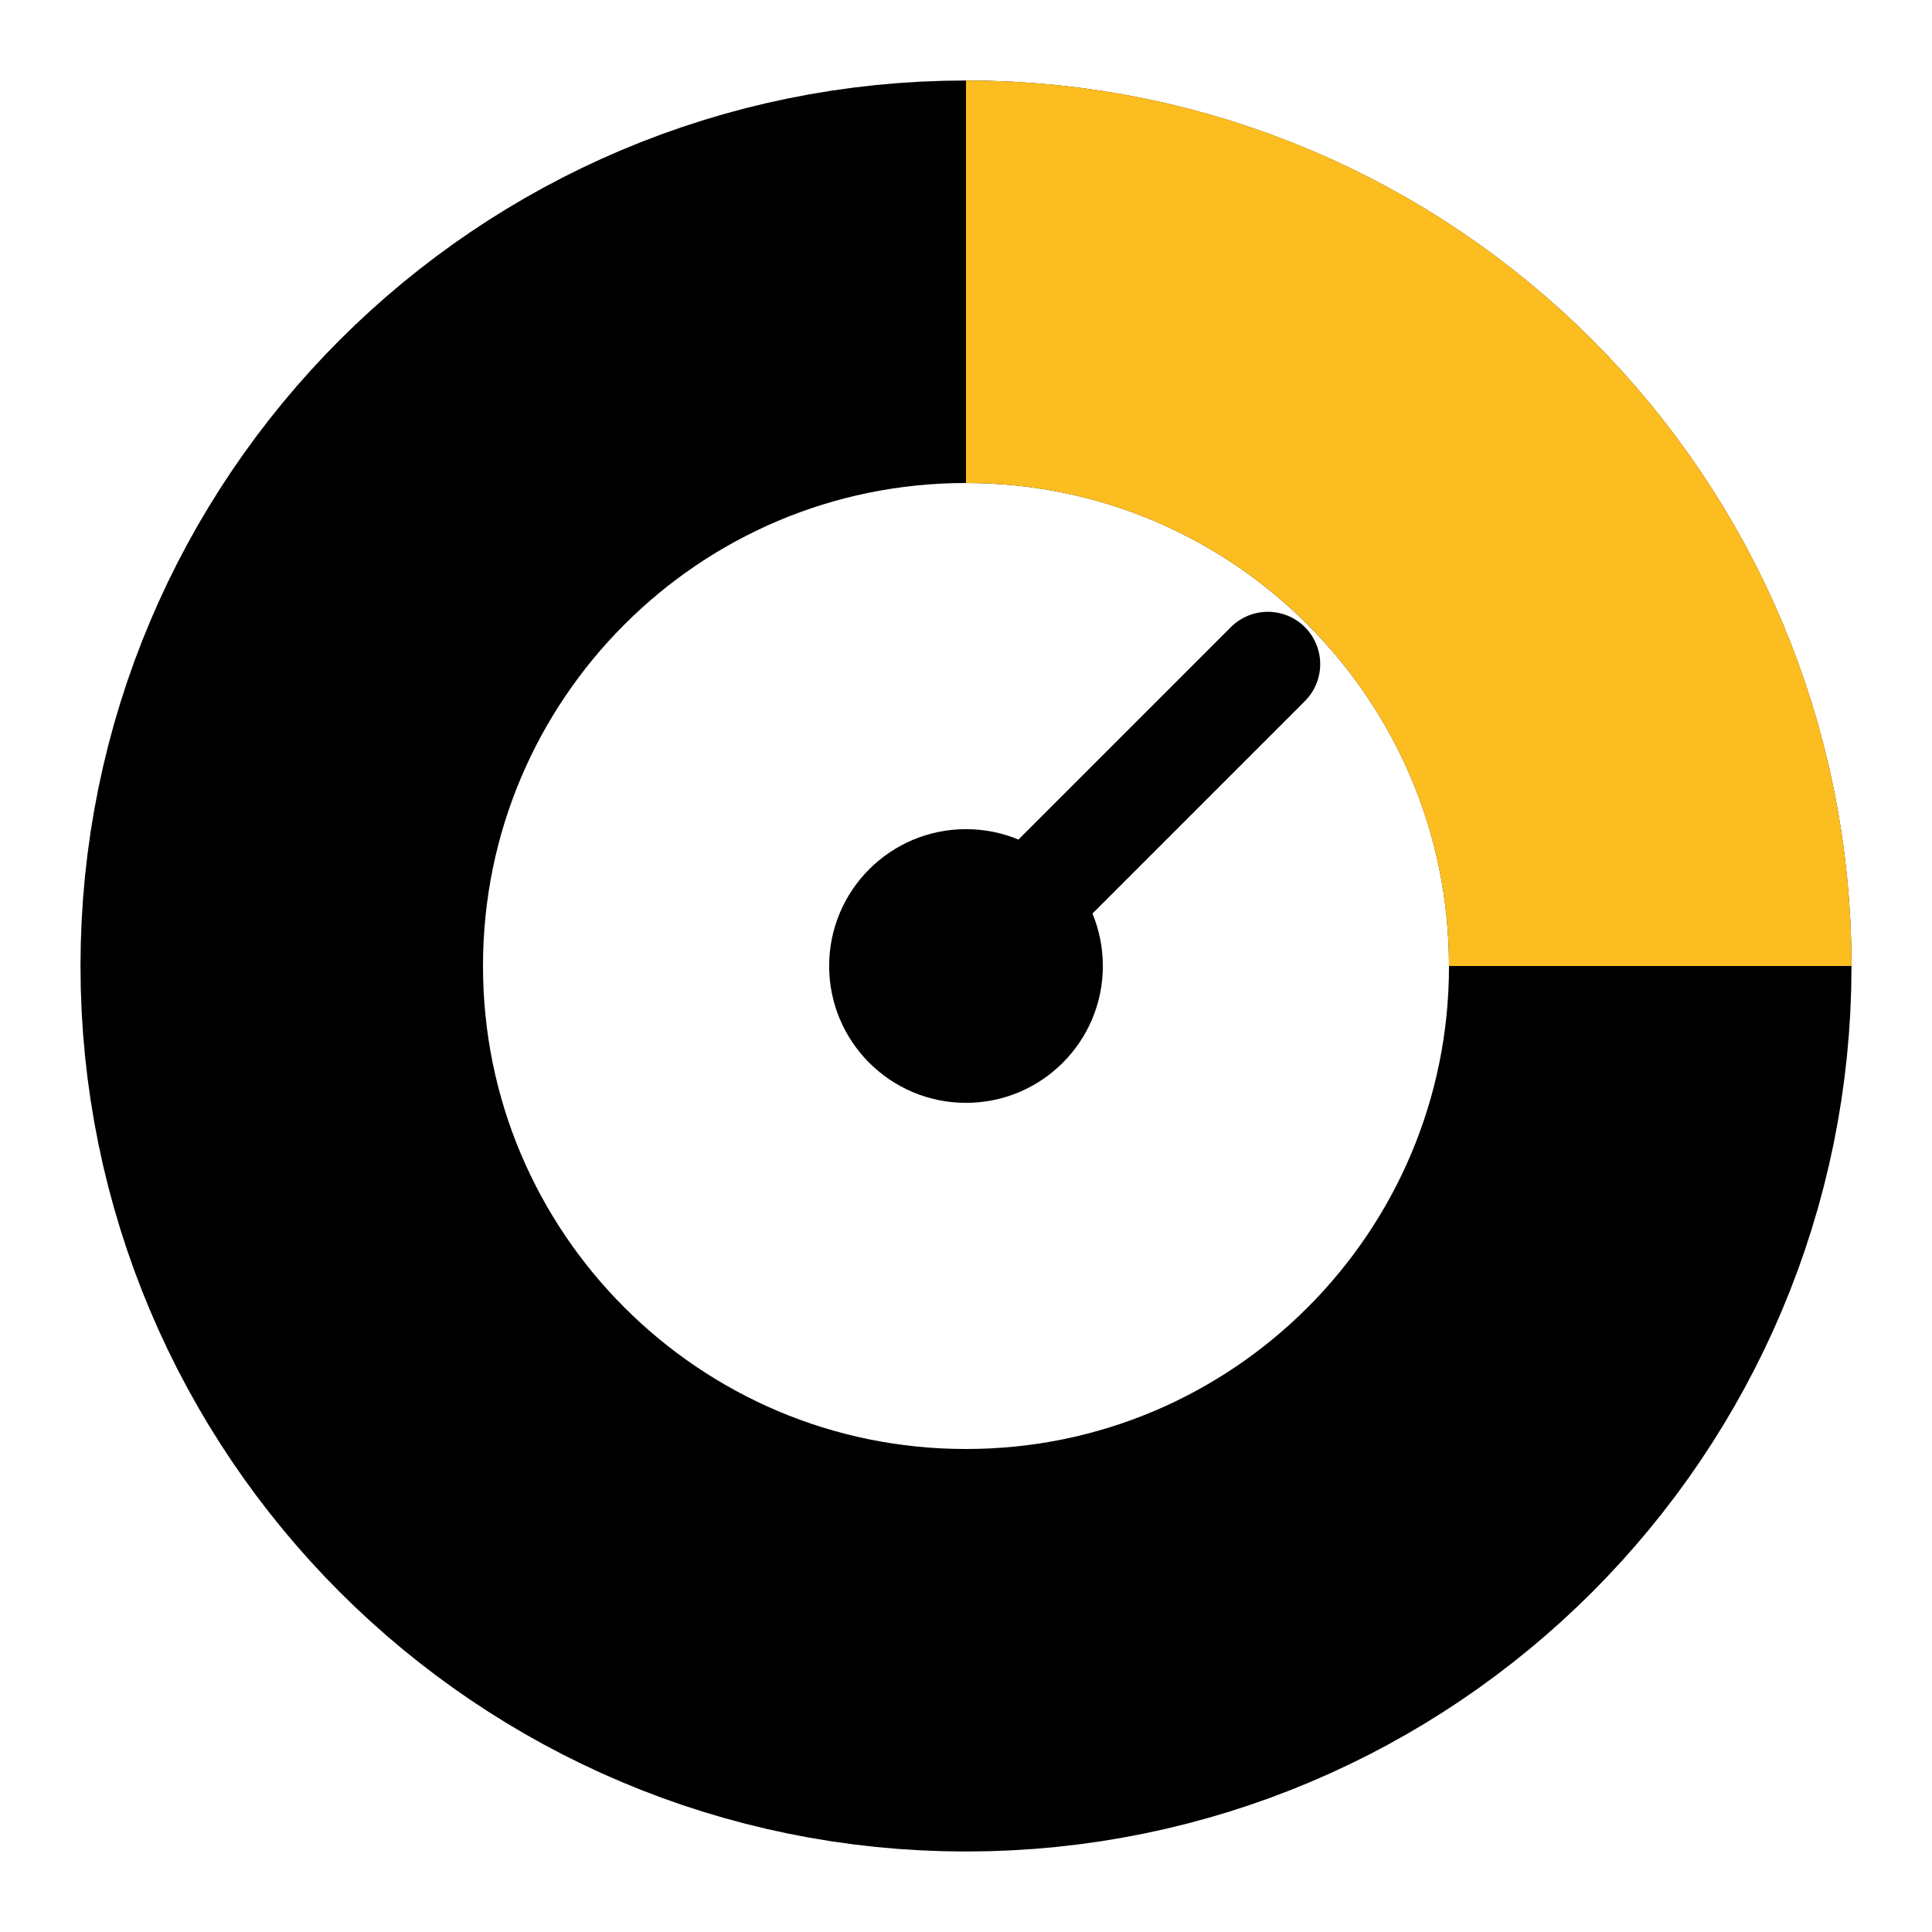
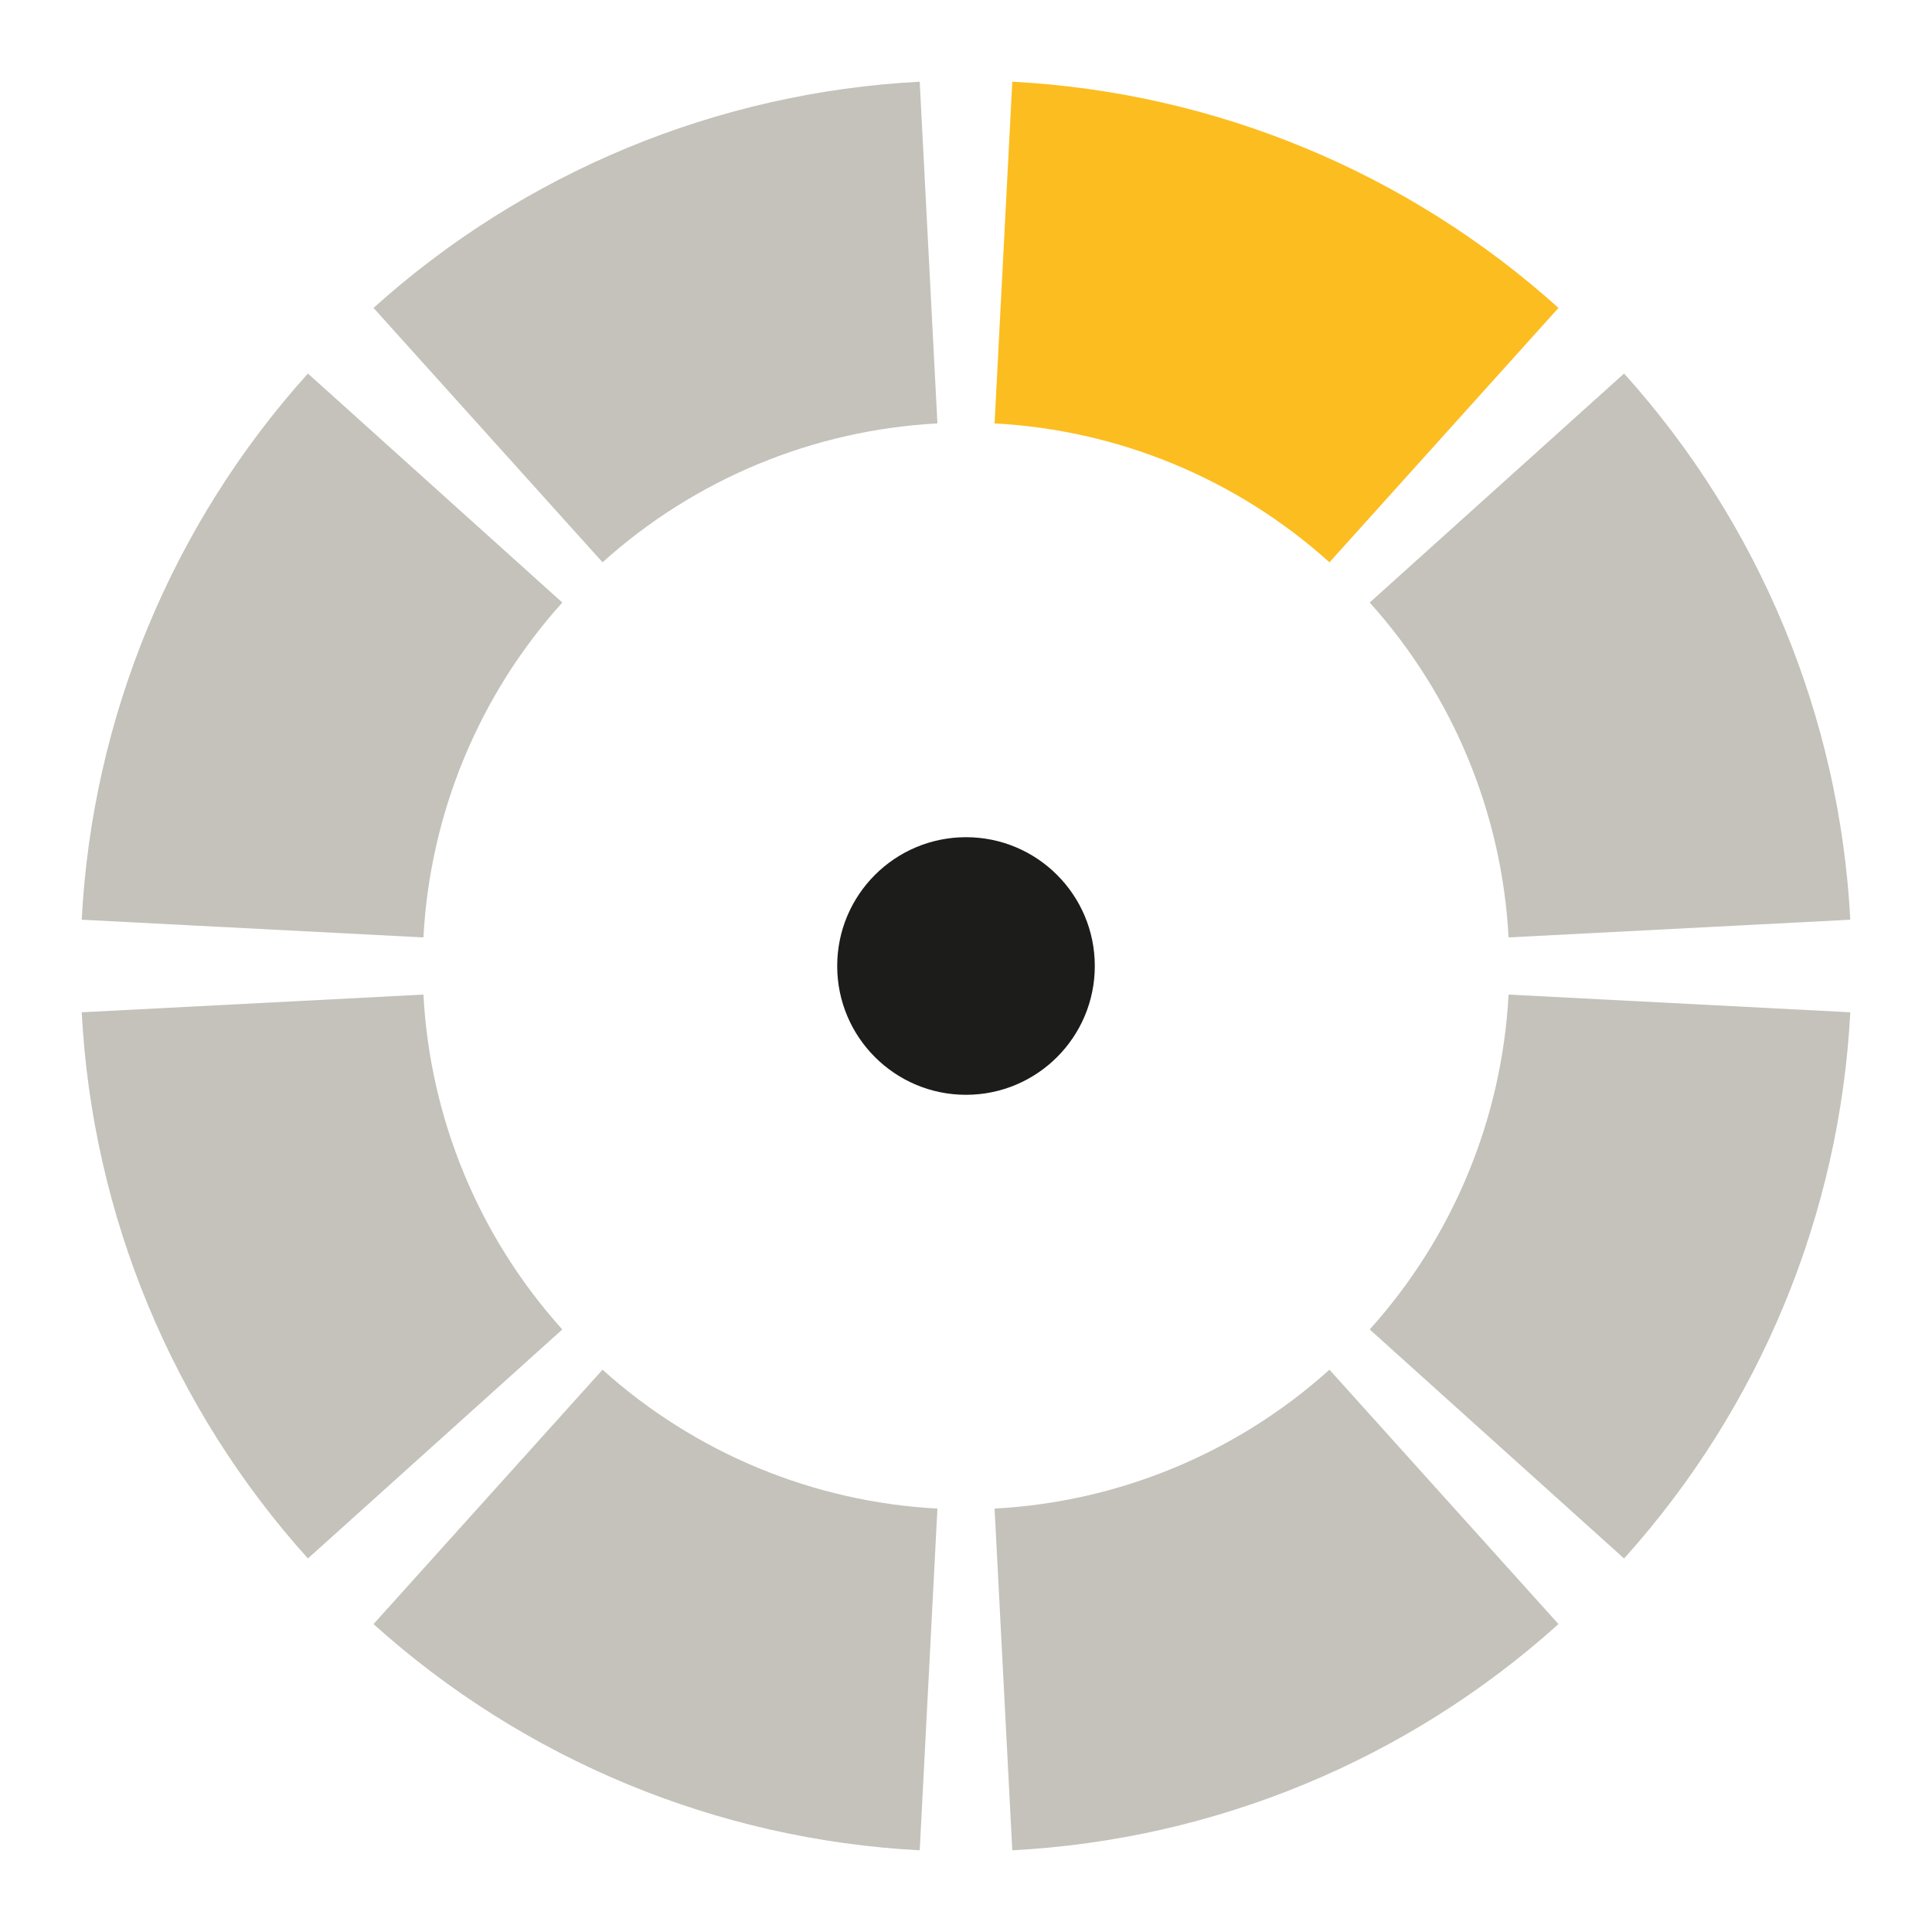
<svg xmlns="http://www.w3.org/2000/svg" viewBox="0 0 48 48" width="48" height="48" role="img" aria-label="Weethub Radar">
-   <circle cx="24" cy="24" r="17" fill="none" stroke="#000" stroke-width="10" />
-   <path fill="#fcbd20" d="M24 2A22 22 0 0 1 46 24H36A12 12 0 0 0 24 12Z" />
-   <path d="M24 24L31.5 16.5" fill="none" stroke="#000" stroke-width="2.6" stroke-linecap="round" />
-   <circle cx="24" cy="24" r="3.4" fill="#000" />
+   <path fill="#fcbd20" d="M25.15 2.03A22 22 0 0 1 38.72 7.65L33.03 13.97A13.5 13.5 0 0 0 24.71 10.52Z" />
+   <path fill="#c4c2ba" d="M40.35 9.28A22 22 0 0 1 45.97 22.85L37.48 23.29A13.5 13.5 0 0 0 34.03 14.97Z" />
+   <path fill="#c4c2ba" d="M45.97 25.15A22 22 0 0 1 40.35 38.72L34.03 33.03A13.5 13.5 0 0 0 37.48 24.71Z" />
+   <path fill="#c4c2ba" d="M38.72 40.35A22 22 0 0 1 25.15 45.97L24.71 37.48A13.5 13.5 0 0 0 33.03 34.03Z" />
+   <path fill="#c4c2ba" d="M22.85 45.97A22 22 0 0 1 9.28 40.35L14.97 34.03A13.5 13.5 0 0 0 23.29 37.48Z" />
+   <path fill="#c4c2ba" d="M7.65 38.72A22 22 0 0 1 2.03 25.15L10.52 24.71A13.5 13.5 0 0 0 13.97 33.03Z" />
+   <path fill="#c4c2ba" d="M2.03 22.85A22 22 0 0 1 7.65 9.28L13.97 14.97A13.5 13.5 0 0 0 10.52 23.29Z" />
+   <path fill="#c4c2ba" d="M9.28 7.65A22 22 0 0 1 22.85 2.03L23.29 10.52A13.5 13.5 0 0 0 14.97 13.97Z" />
+   <circle cx="24" cy="24" r="3.2" fill="#1c1c1a" />
</svg>
